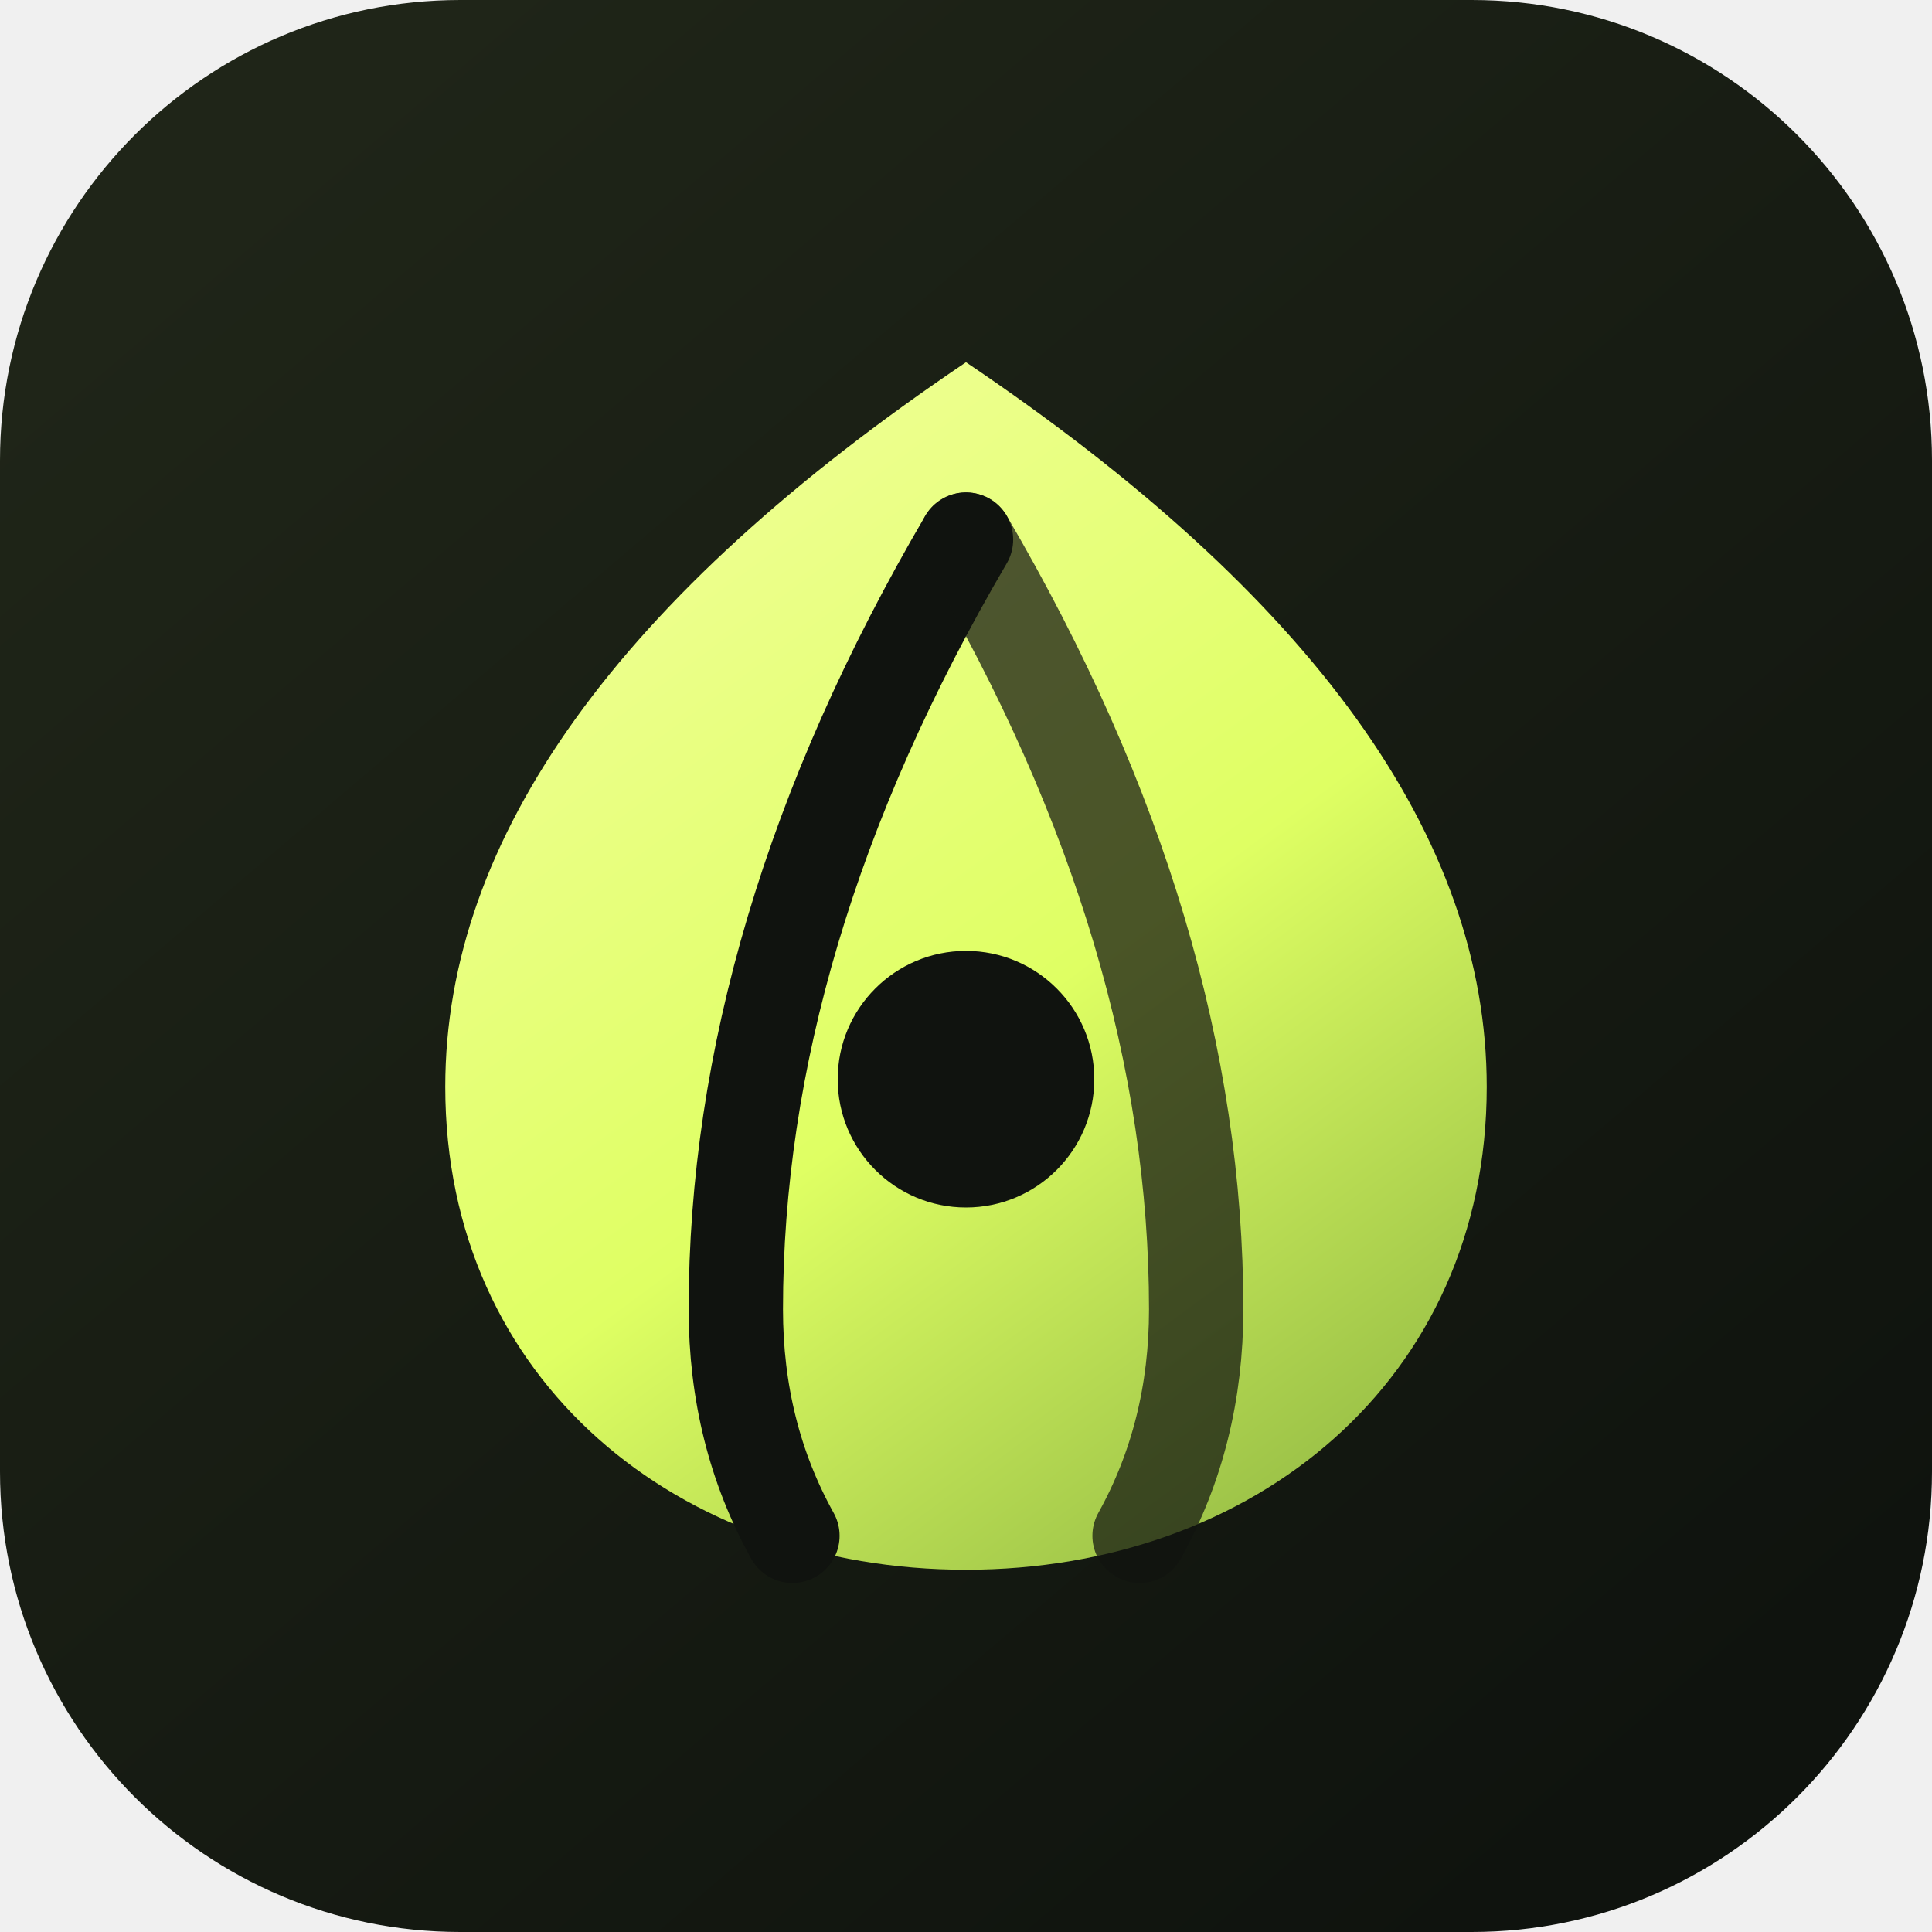
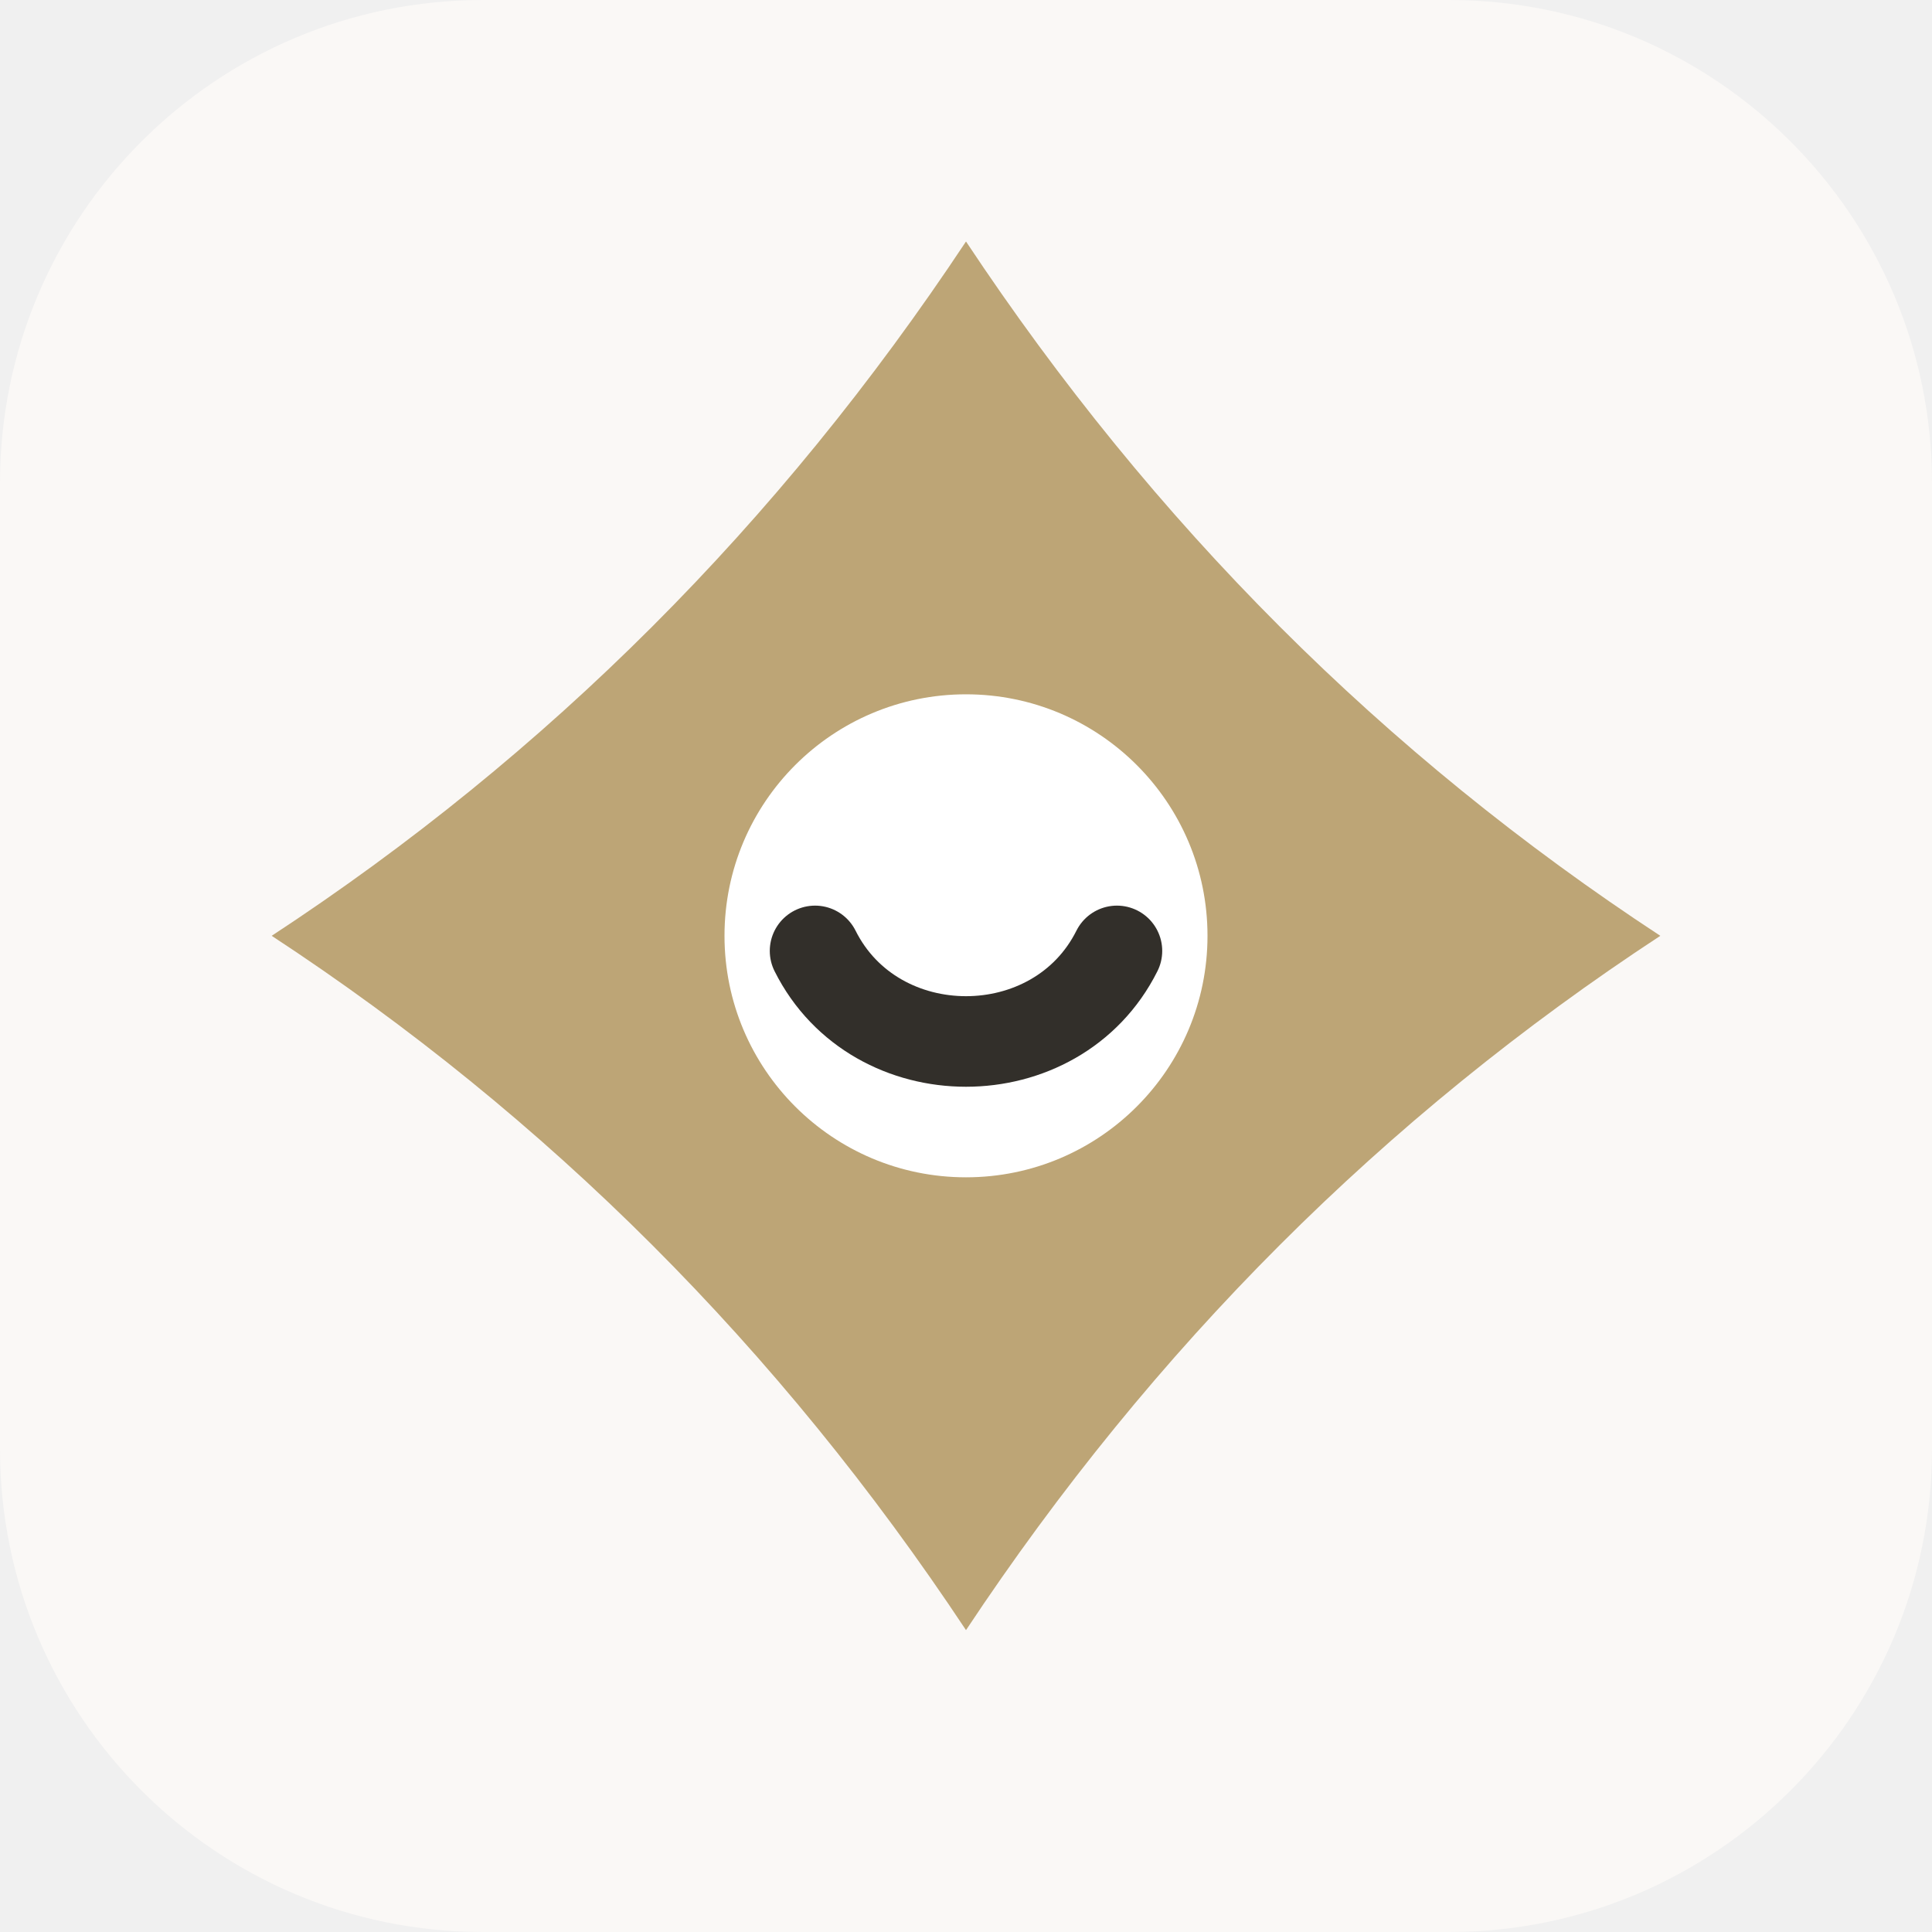
- <svg xmlns="http://www.w3.org/2000/svg" viewBox="0 0 512 512" role="img" aria-label="Auralis mark">
-   <defs>
-     <linearGradient id="bg" x1="72" y1="40" x2="440" y2="472" gradientUnits="userSpaceOnUse">
-       <stop stop-color="#1f2518" />
-       <stop offset="1" stop-color="#0f130e" />
-     </linearGradient>
-     <linearGradient id="leaf" x1="150" y1="112" x2="362" y2="400" gradientUnits="userSpaceOnUse">
-       <stop stop-color="#f1ff9a" />
-       <stop offset="0.55" stop-color="#dfff63" />
-       <stop offset="1" stop-color="#95bc45" />
-     </linearGradient>
-   </defs>
-   <rect width="512" height="512" rx="122" fill="url(#bg)" />
-   <path d="M256 96c92 62 138 126 138 192 0 78-62 128-138 128s-138-50-138-128c0-66 46-130 138-192Z" fill="url(#leaf)" />
-   <path d="M256 143c-41 70-61 138-61 204 0 22 5 42 15 60" fill="none" stroke="#10130f" stroke-width="25" stroke-linecap="round" />
-   <path d="M256 143c41 70 61 138 61 204 0 22-5 42-15 60" fill="none" stroke="#10130f" stroke-width="25" stroke-linecap="round" opacity=".72" />
-   <circle cx="256" cy="286" r="34" fill="#10130f" />
+ <svg xmlns="http://www.w3.org/2000/svg" viewBox="0 0 128 128">
+   <rect width="128" height="128" rx="32" fill="#faf8f6" />
+   <path d="M64 16c12.4 18.7 27.7 34 46 46-18.3 12-33.6 27.3-46 46-12.4-18.7-27.7-34-46-46 18.3-12 33.6-27.3 46-46Z" fill="#bda576" />
+   <circle cx="64" cy="62" r="16" fill="#fff" />
+   <path d="M54 63c4 8 16 8 20 0" fill="none" stroke="#322f2a" stroke-width="6" stroke-linecap="round" />
</svg>
